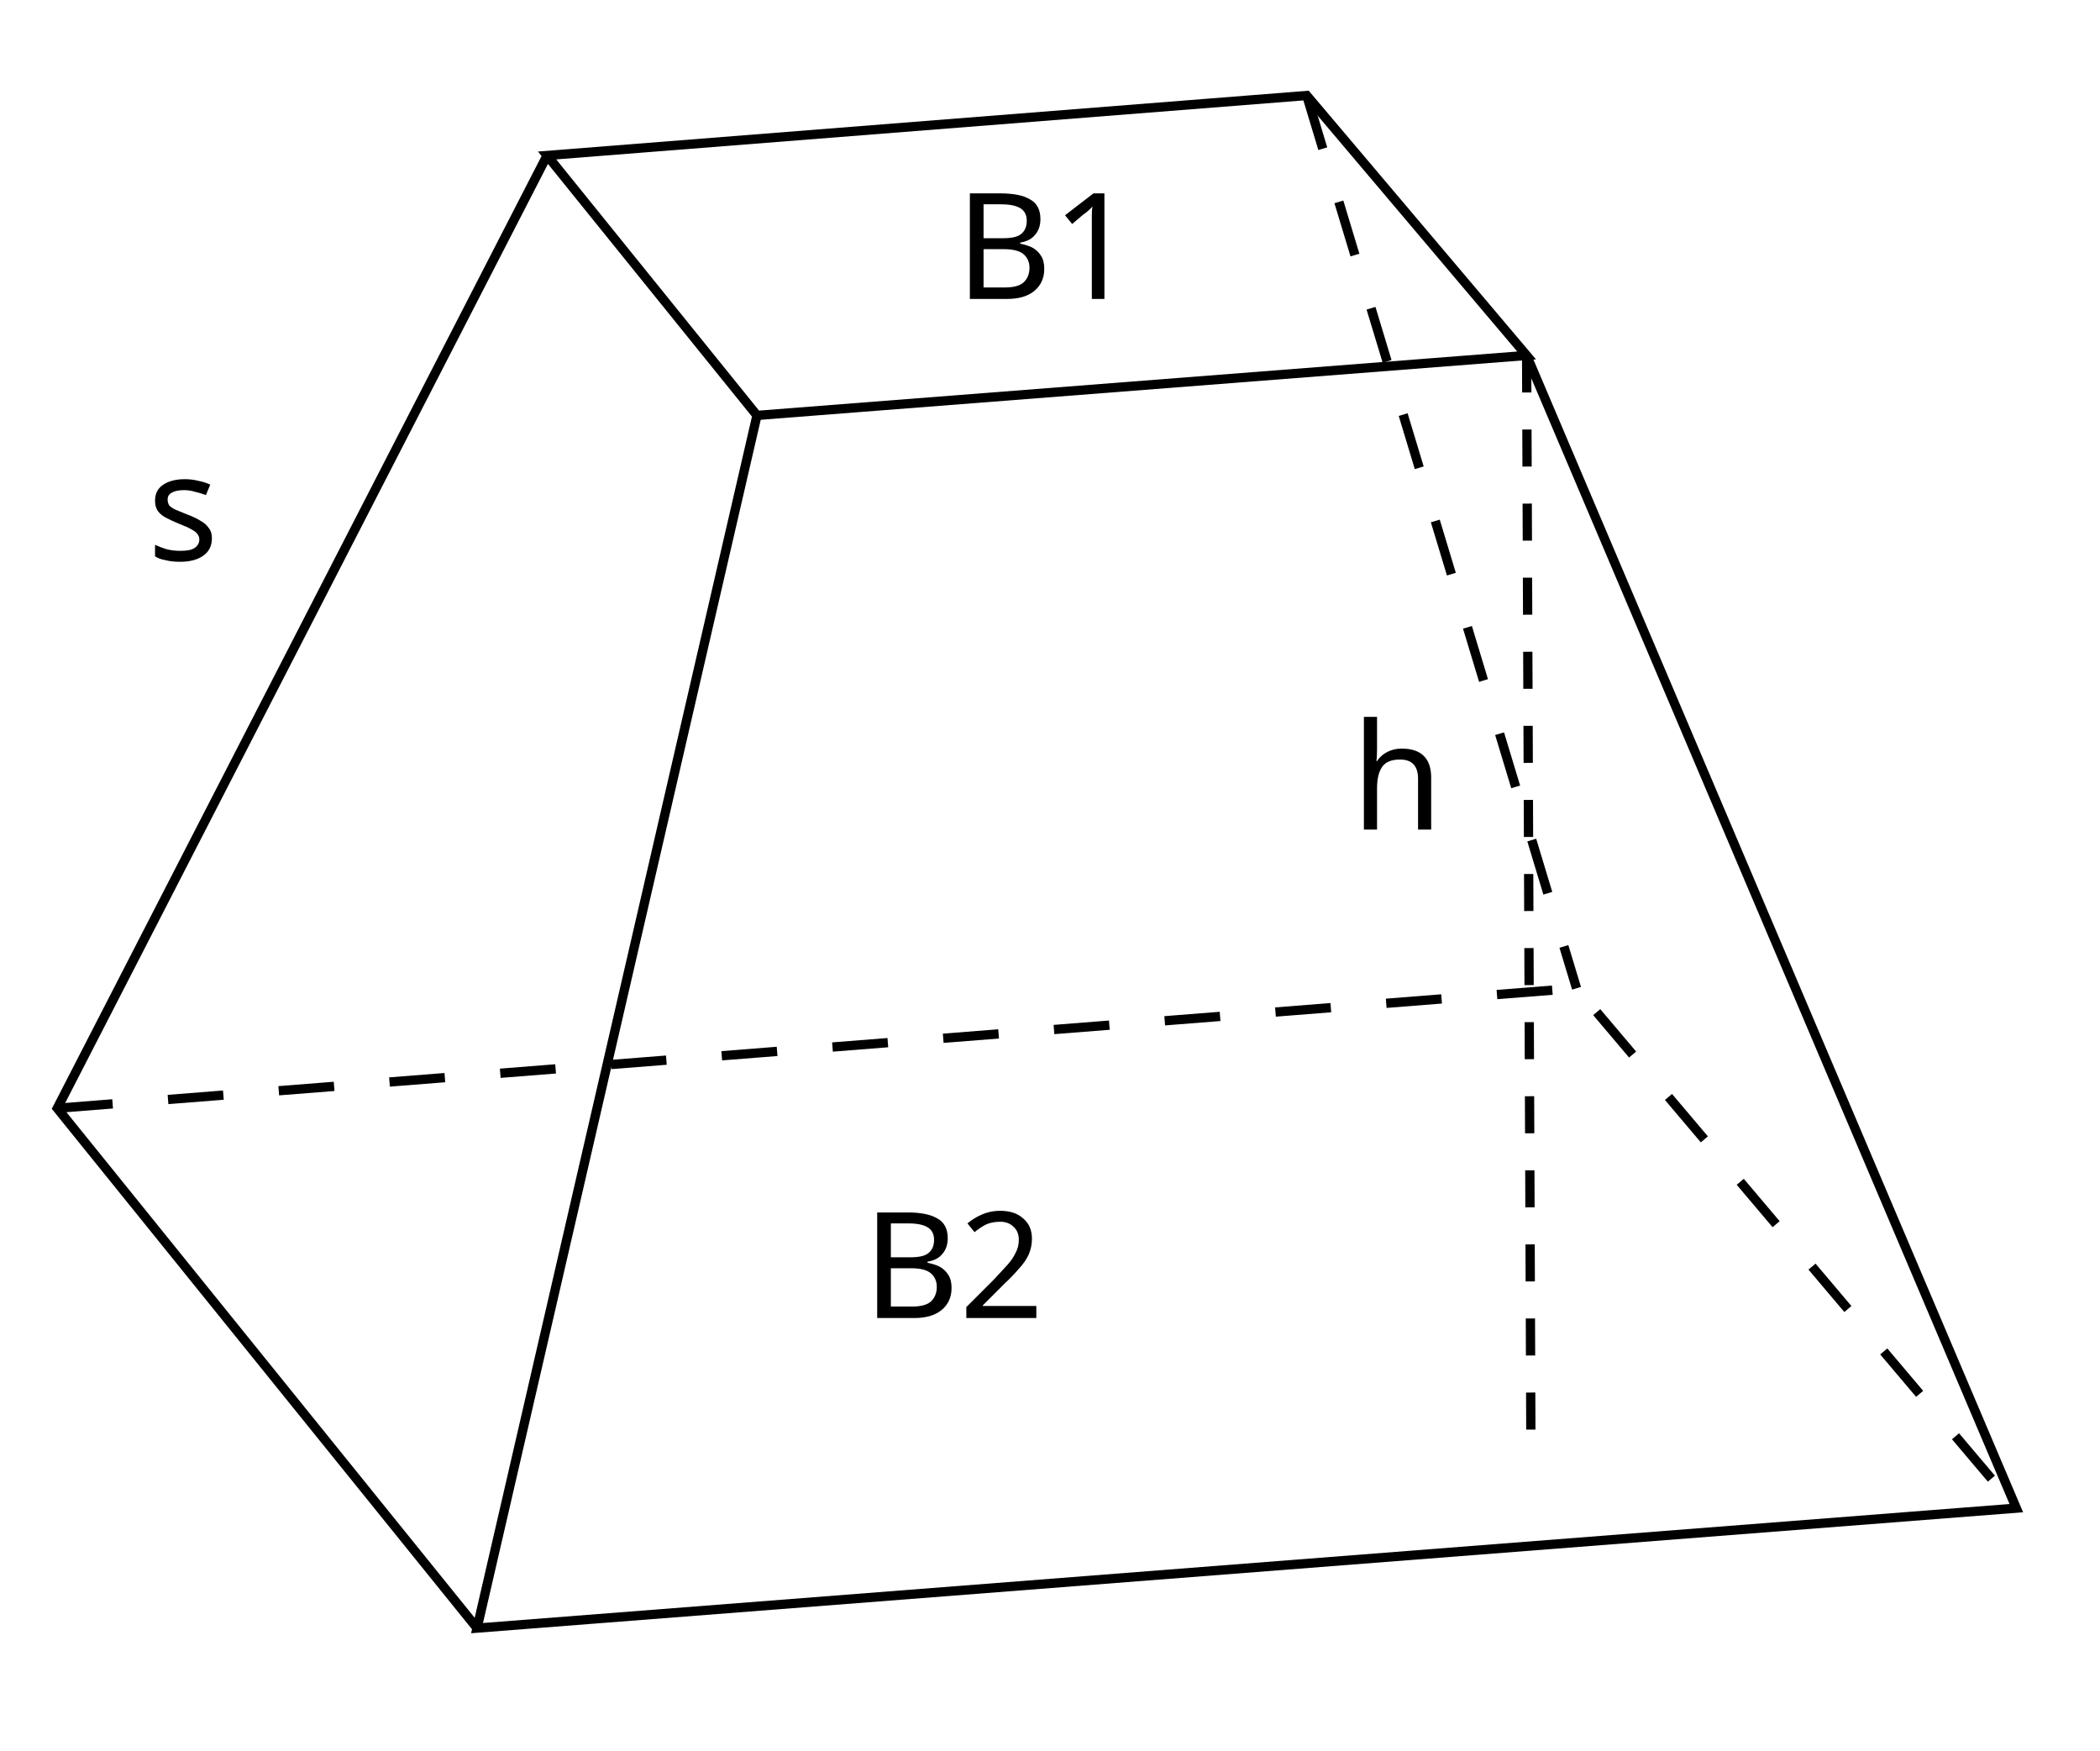
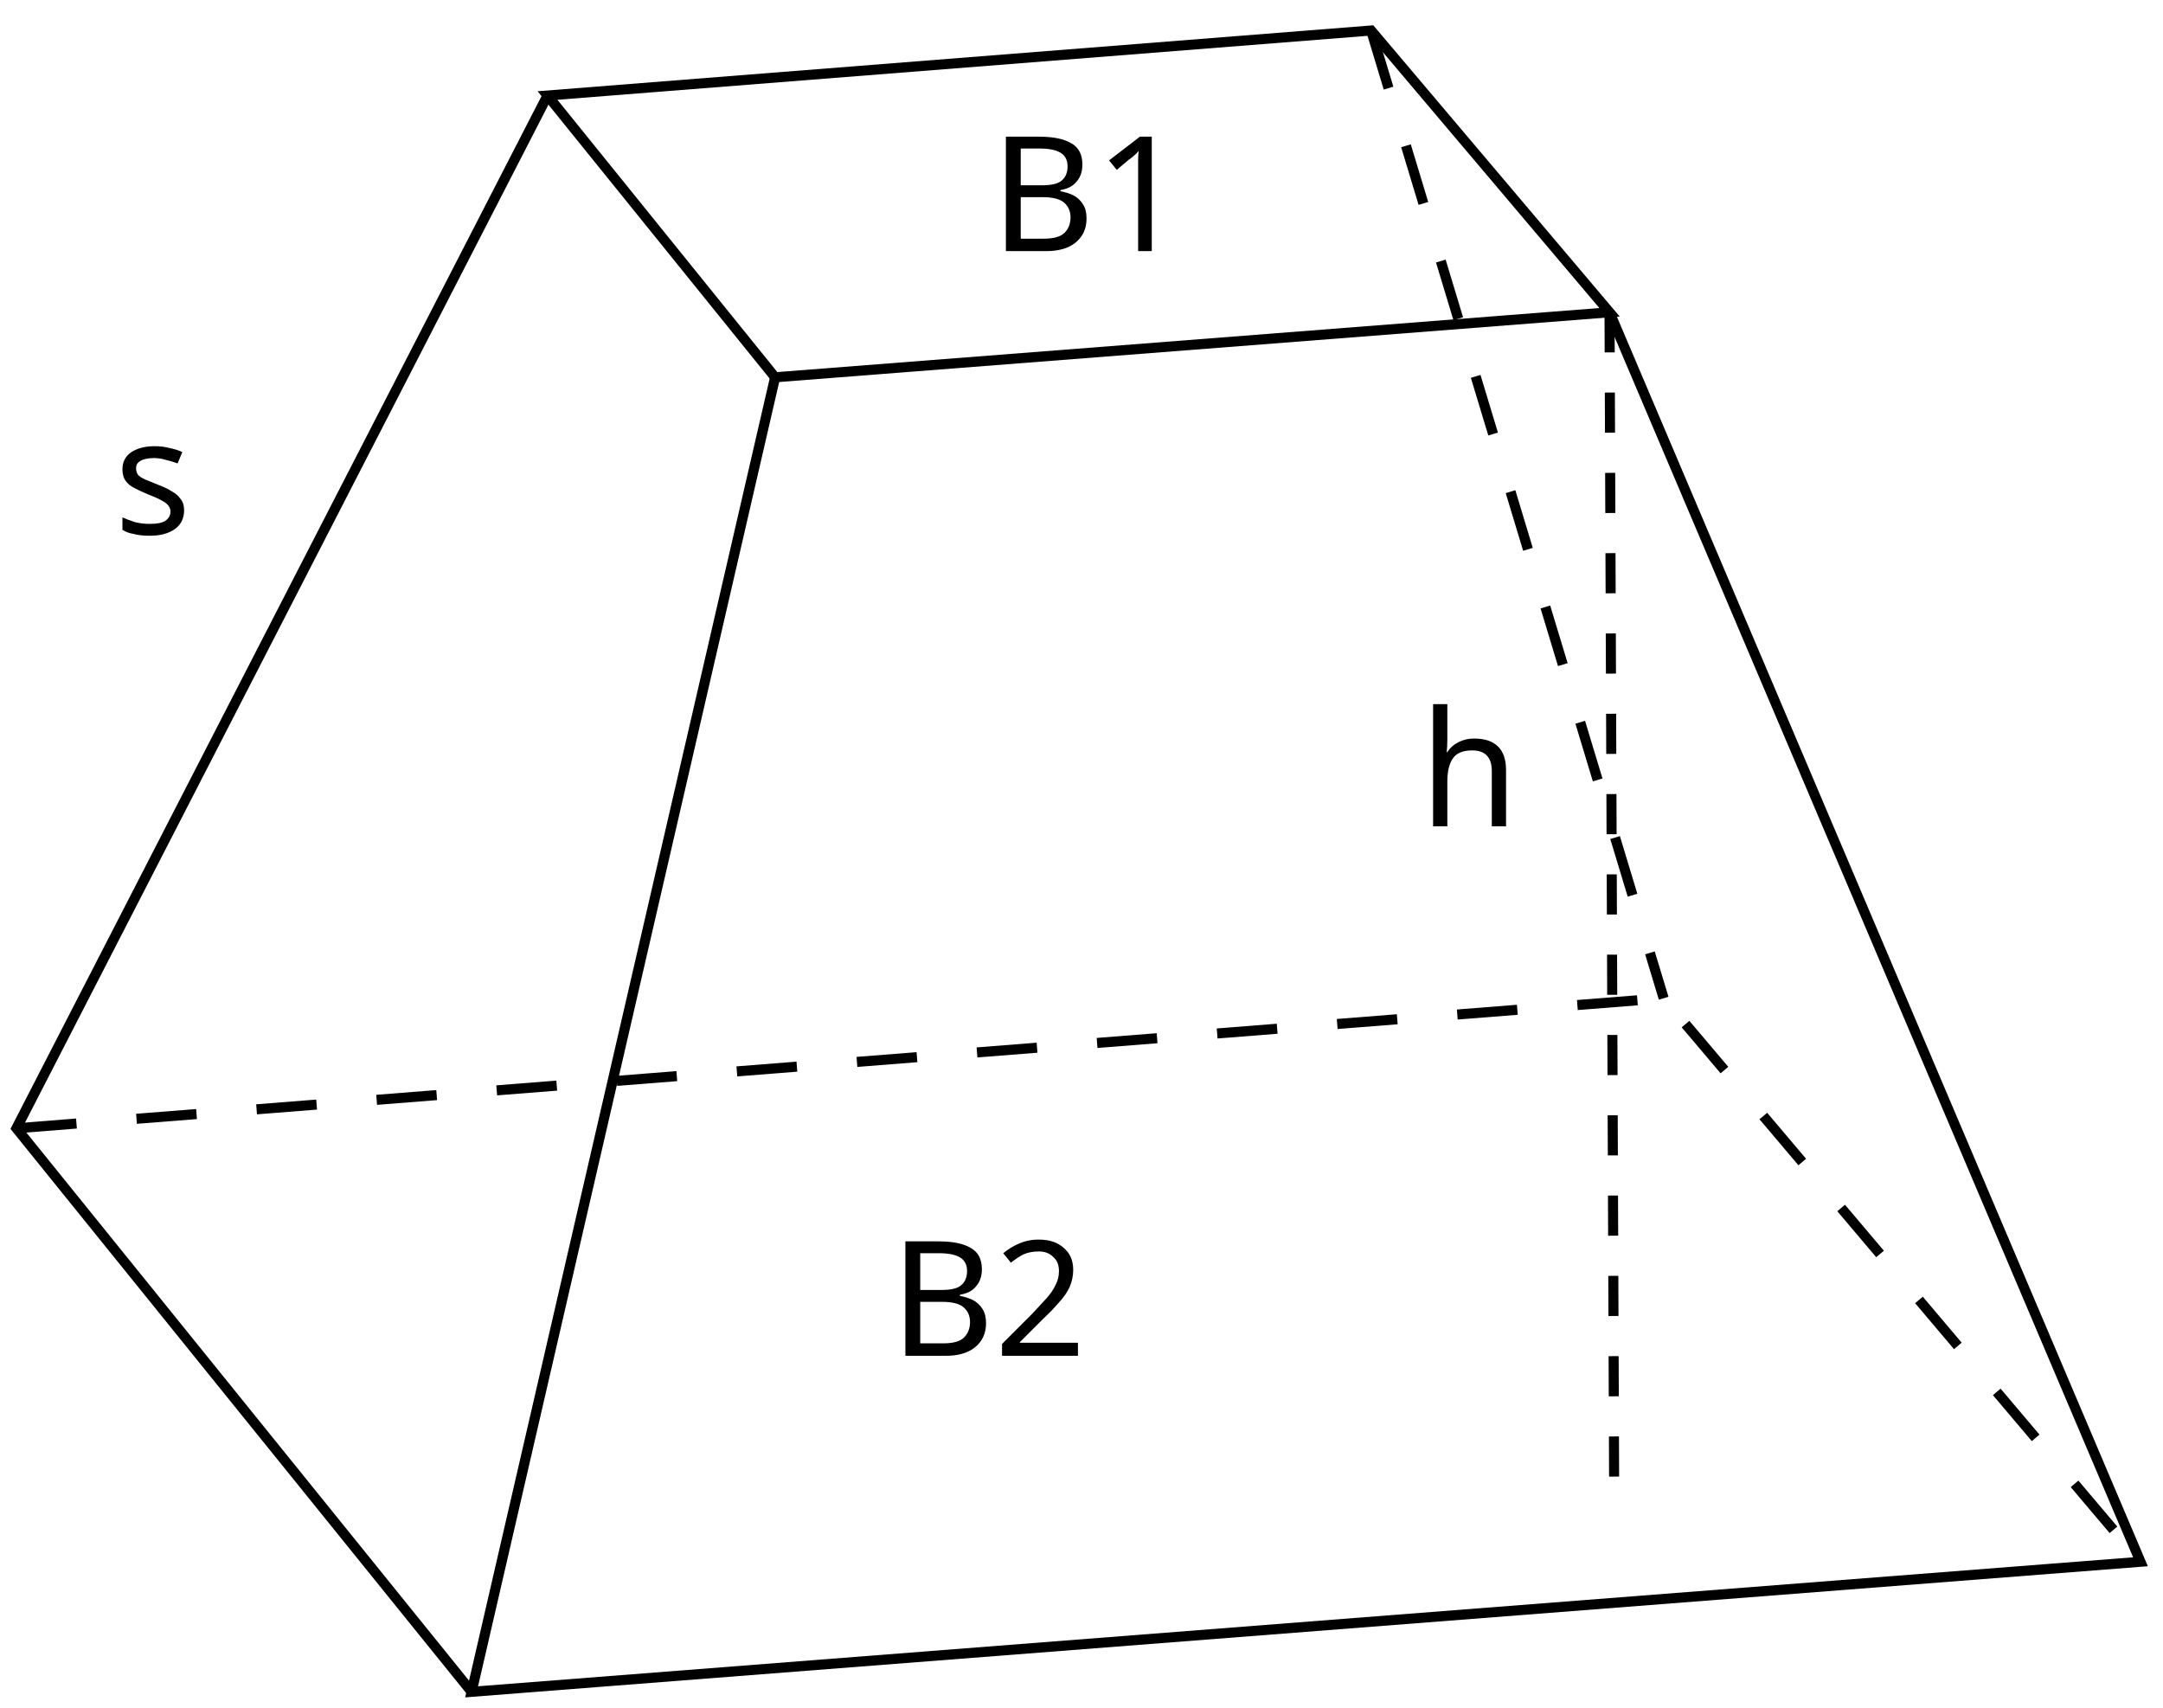
- <svg xmlns="http://www.w3.org/2000/svg" width="60mm" height="50mm" viewBox="0 0 60 50" version="1.1" id="svg5">
+ <svg xmlns="http://www.w3.org/2000/svg" width="57mm" height="45mm" viewBox="0 0 57 45" version="1.1" id="svg5">
  <defs id="defs2">
    </defs>
  <g id="layer2">
-     <path style="fill:none;stroke:#000000;stroke-width:0.265;stroke-linecap:butt;stroke-linejoin:miter;stroke-miterlimit:4;stroke-dasharray:1.058, 1.058;stroke-dashoffset:0;stroke-opacity:1" d="m 43.618,10.153 0.121,30.863" id="path4739" />
-     <path style="fill:none;stroke:#000000;stroke-width:0.265;stroke-linecap:butt;stroke-linejoin:miter;stroke-miterlimit:4;stroke-dasharray:1.587, 1.587;stroke-dashoffset:0;stroke-opacity:1" d="M 1.636,31.656 45.044,28.229 57.609,43.079" id="path8937" />
-     <path style="fill:none;stroke:#000000;stroke-width:0.265;stroke-linecap:butt;stroke-linejoin:miter;stroke-miterlimit:4;stroke-dasharray:1.587, 1.587;stroke-dashoffset:0;stroke-opacity:1" d="M 37.335,2.728 45.044,28.229" id="path9299" />
-     <path style="fill:none;stroke:#000000;stroke-width:0.265;stroke-linecap:butt;stroke-linejoin:miter;stroke-miterlimit:4;stroke-dasharray:none;stroke-opacity:1" d="M 15.631,4.441 21.628,11.866 43.618,10.153 37.335,2.728 Z" id="path912" />
-     <path style="fill:none;stroke:#000000;stroke-width:0.265px;stroke-linecap:butt;stroke-linejoin:miter;stroke-opacity:1" d="M 21.628,11.866 13.63,46.506 57.609,43.079 43.618,10.153" id="path1027" />
-     <path style="fill:none;stroke:#000000;stroke-width:0.265px;stroke-linecap:butt;stroke-linejoin:miter;stroke-opacity:1" d="M 15.631,4.441 1.636,31.656 13.63,46.506" id="path1029" />
-     <text xml:space="preserve" style="font-size:4.233px;line-height:1.25;font-family:sans-serif;stroke-width:0.265" x="27.304" y="8.54" id="text2092">
-       <tspan id="tspan2090" style="stroke-width:0.265" x="27.304" y="8.54">B1</tspan>
+     <path style="fill:none;stroke:#000000;stroke-width:0.265;stroke-linecap:butt;stroke-linejoin:miter;stroke-miterlimit:4;stroke-dasharray:1.058, 1.058;stroke-dashoffset:0;stroke-opacity:1" d="m 42.415,8.228 0.121,30.863" id="path4739" />
+     <path style="fill:none;stroke:#000000;stroke-width:0.265;stroke-linecap:butt;stroke-linejoin:miter;stroke-miterlimit:4;stroke-dasharray:1.587, 1.587;stroke-dashoffset:0;stroke-opacity:1" d="M 0.433,29.731 43.841,26.304 56.407,41.154" id="path8937" />
+     <path style="fill:none;stroke:#000000;stroke-width:0.265;stroke-linecap:butt;stroke-linejoin:miter;stroke-miterlimit:4;stroke-dasharray:1.587, 1.587;stroke-dashoffset:0;stroke-opacity:1" d="M 36.132,0.803 43.841,26.304" id="path9299" />
+     <path style="fill:none;stroke:#000000;stroke-width:0.265;stroke-linecap:butt;stroke-linejoin:miter;stroke-miterlimit:4;stroke-dasharray:none;stroke-opacity:1" d="m 14.428,2.517 5.997,7.425 21.99,-1.713 -6.283,-7.425 z" id="path912" />
+     <path style="fill:none;stroke:#000000;stroke-width:0.265px;stroke-linecap:butt;stroke-linejoin:miter;stroke-opacity:1" d="M 20.426,9.942 12.428,44.581 56.407,41.154 42.415,8.228" id="path1027" />
+     <path style="fill:none;stroke:#000000;stroke-width:0.265px;stroke-linecap:butt;stroke-linejoin:miter;stroke-opacity:1" d="M 14.428,2.517 0.433,29.731 12.428,44.581" id="path1029" />
+     <text xml:space="preserve" style="font-size:4.233px;line-height:1.25;font-family:sans-serif;stroke-width:0.265" x="26.101" y="6.615" id="text2092">
+       <tspan id="tspan2090" style="stroke-width:0.265" x="26.101" y="6.615">B1</tspan>
    </text>
-     <text xml:space="preserve" style="font-size:4.233px;line-height:1.25;font-family:sans-serif;stroke-width:0.265" x="24.658" y="37.648" id="text5396">
-       <tspan id="tspan5394" style="stroke-width:0.265" x="24.658" y="37.648">B2</tspan>
+     <text xml:space="preserve" style="font-size:4.233px;line-height:1.25;font-family:sans-serif;stroke-width:0.265" x="23.455" y="35.723" id="text5396">
+       <tspan id="tspan5394" style="stroke-width:0.265" x="23.455" y="35.723">B2</tspan>
    </text>
-     <text xml:space="preserve" style="font-size:4.233px;line-height:1.25;font-family:sans-serif;stroke-width:0.265" x="4.21" y="15.997" id="text8172">
-       <tspan id="tspan8170" style="stroke-width:0.265" x="4.21" y="15.997">s</tspan>
+     <text xml:space="preserve" style="font-size:4.233px;line-height:1.25;font-family:sans-serif;stroke-width:0.265" x="3.007" y="14.073" id="text8172">
+       <tspan id="tspan8170" style="stroke-width:0.265" x="3.007" y="14.073">s</tspan>
    </text>
-     <text xml:space="preserve" style="font-size:4.233px;line-height:1.25;font-family:sans-serif;stroke-width:0.265" x="38.61" y="23.695" id="text12019">
-       <tspan id="tspan12017" style="stroke-width:0.265" x="38.61" y="23.695">h</tspan>
+     <text xml:space="preserve" style="font-size:4.233px;line-height:1.25;font-family:sans-serif;stroke-width:0.265" x="37.407" y="21.771" id="text12019">
+       <tspan id="tspan12017" style="stroke-width:0.265" x="37.407" y="21.771">h</tspan>
    </text>
  </g>
</svg>
